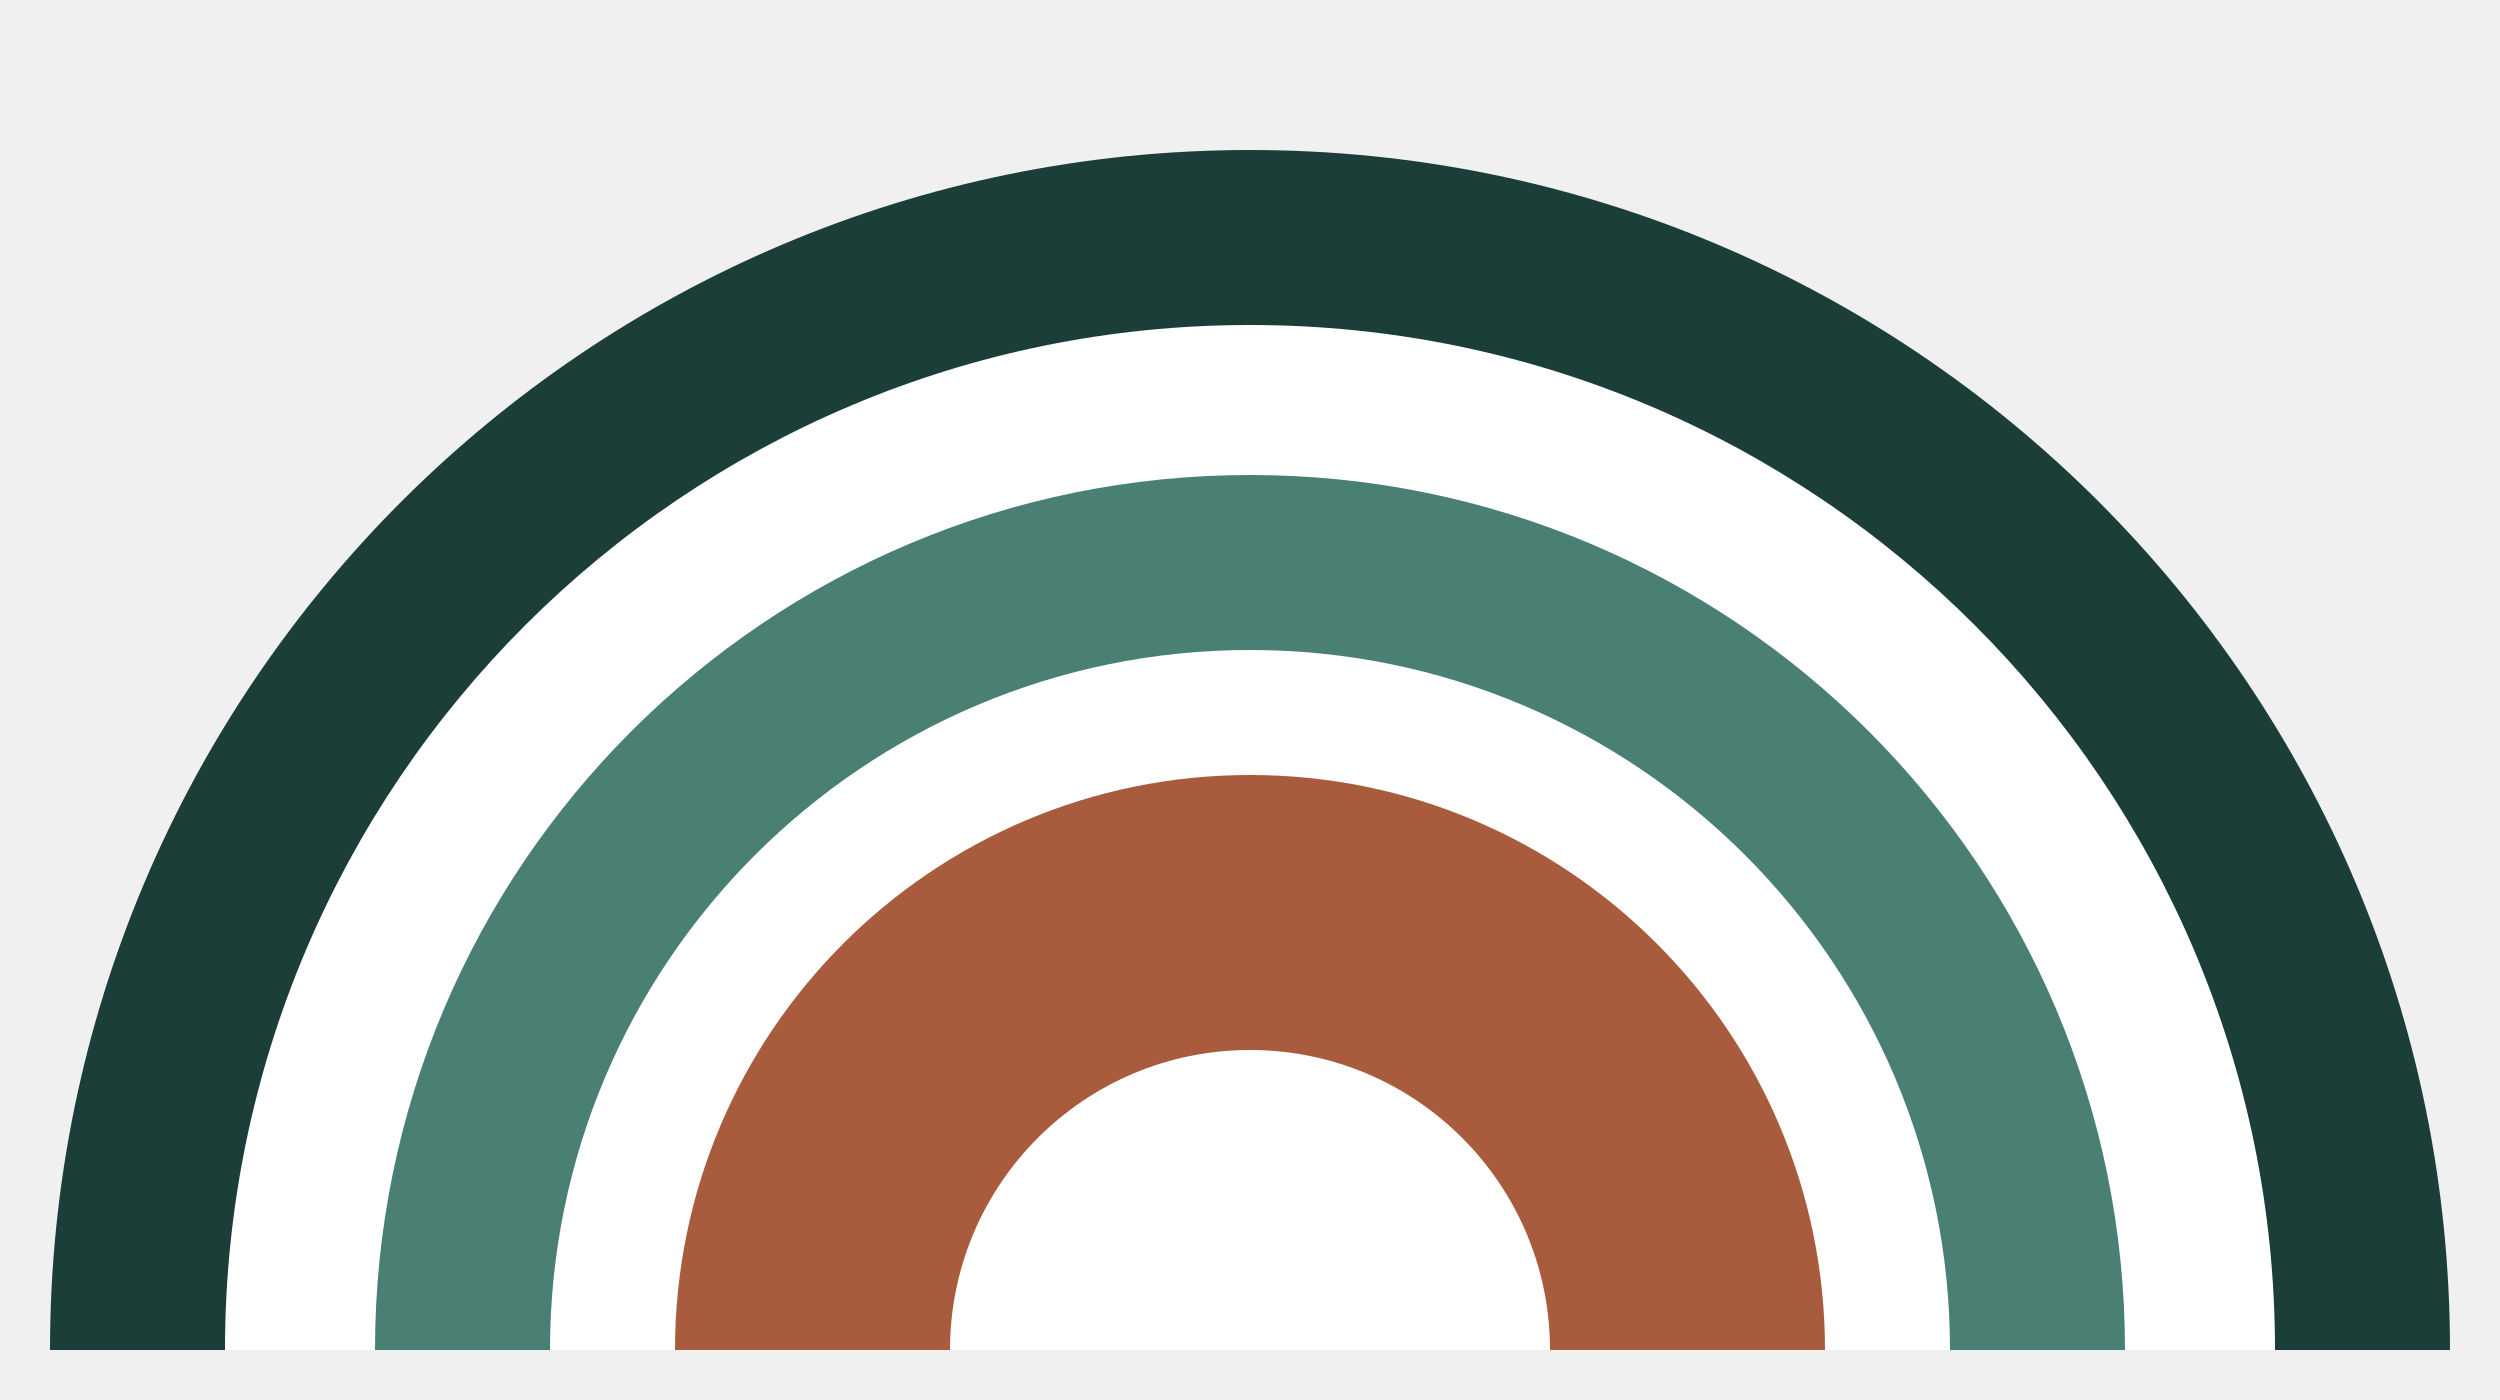
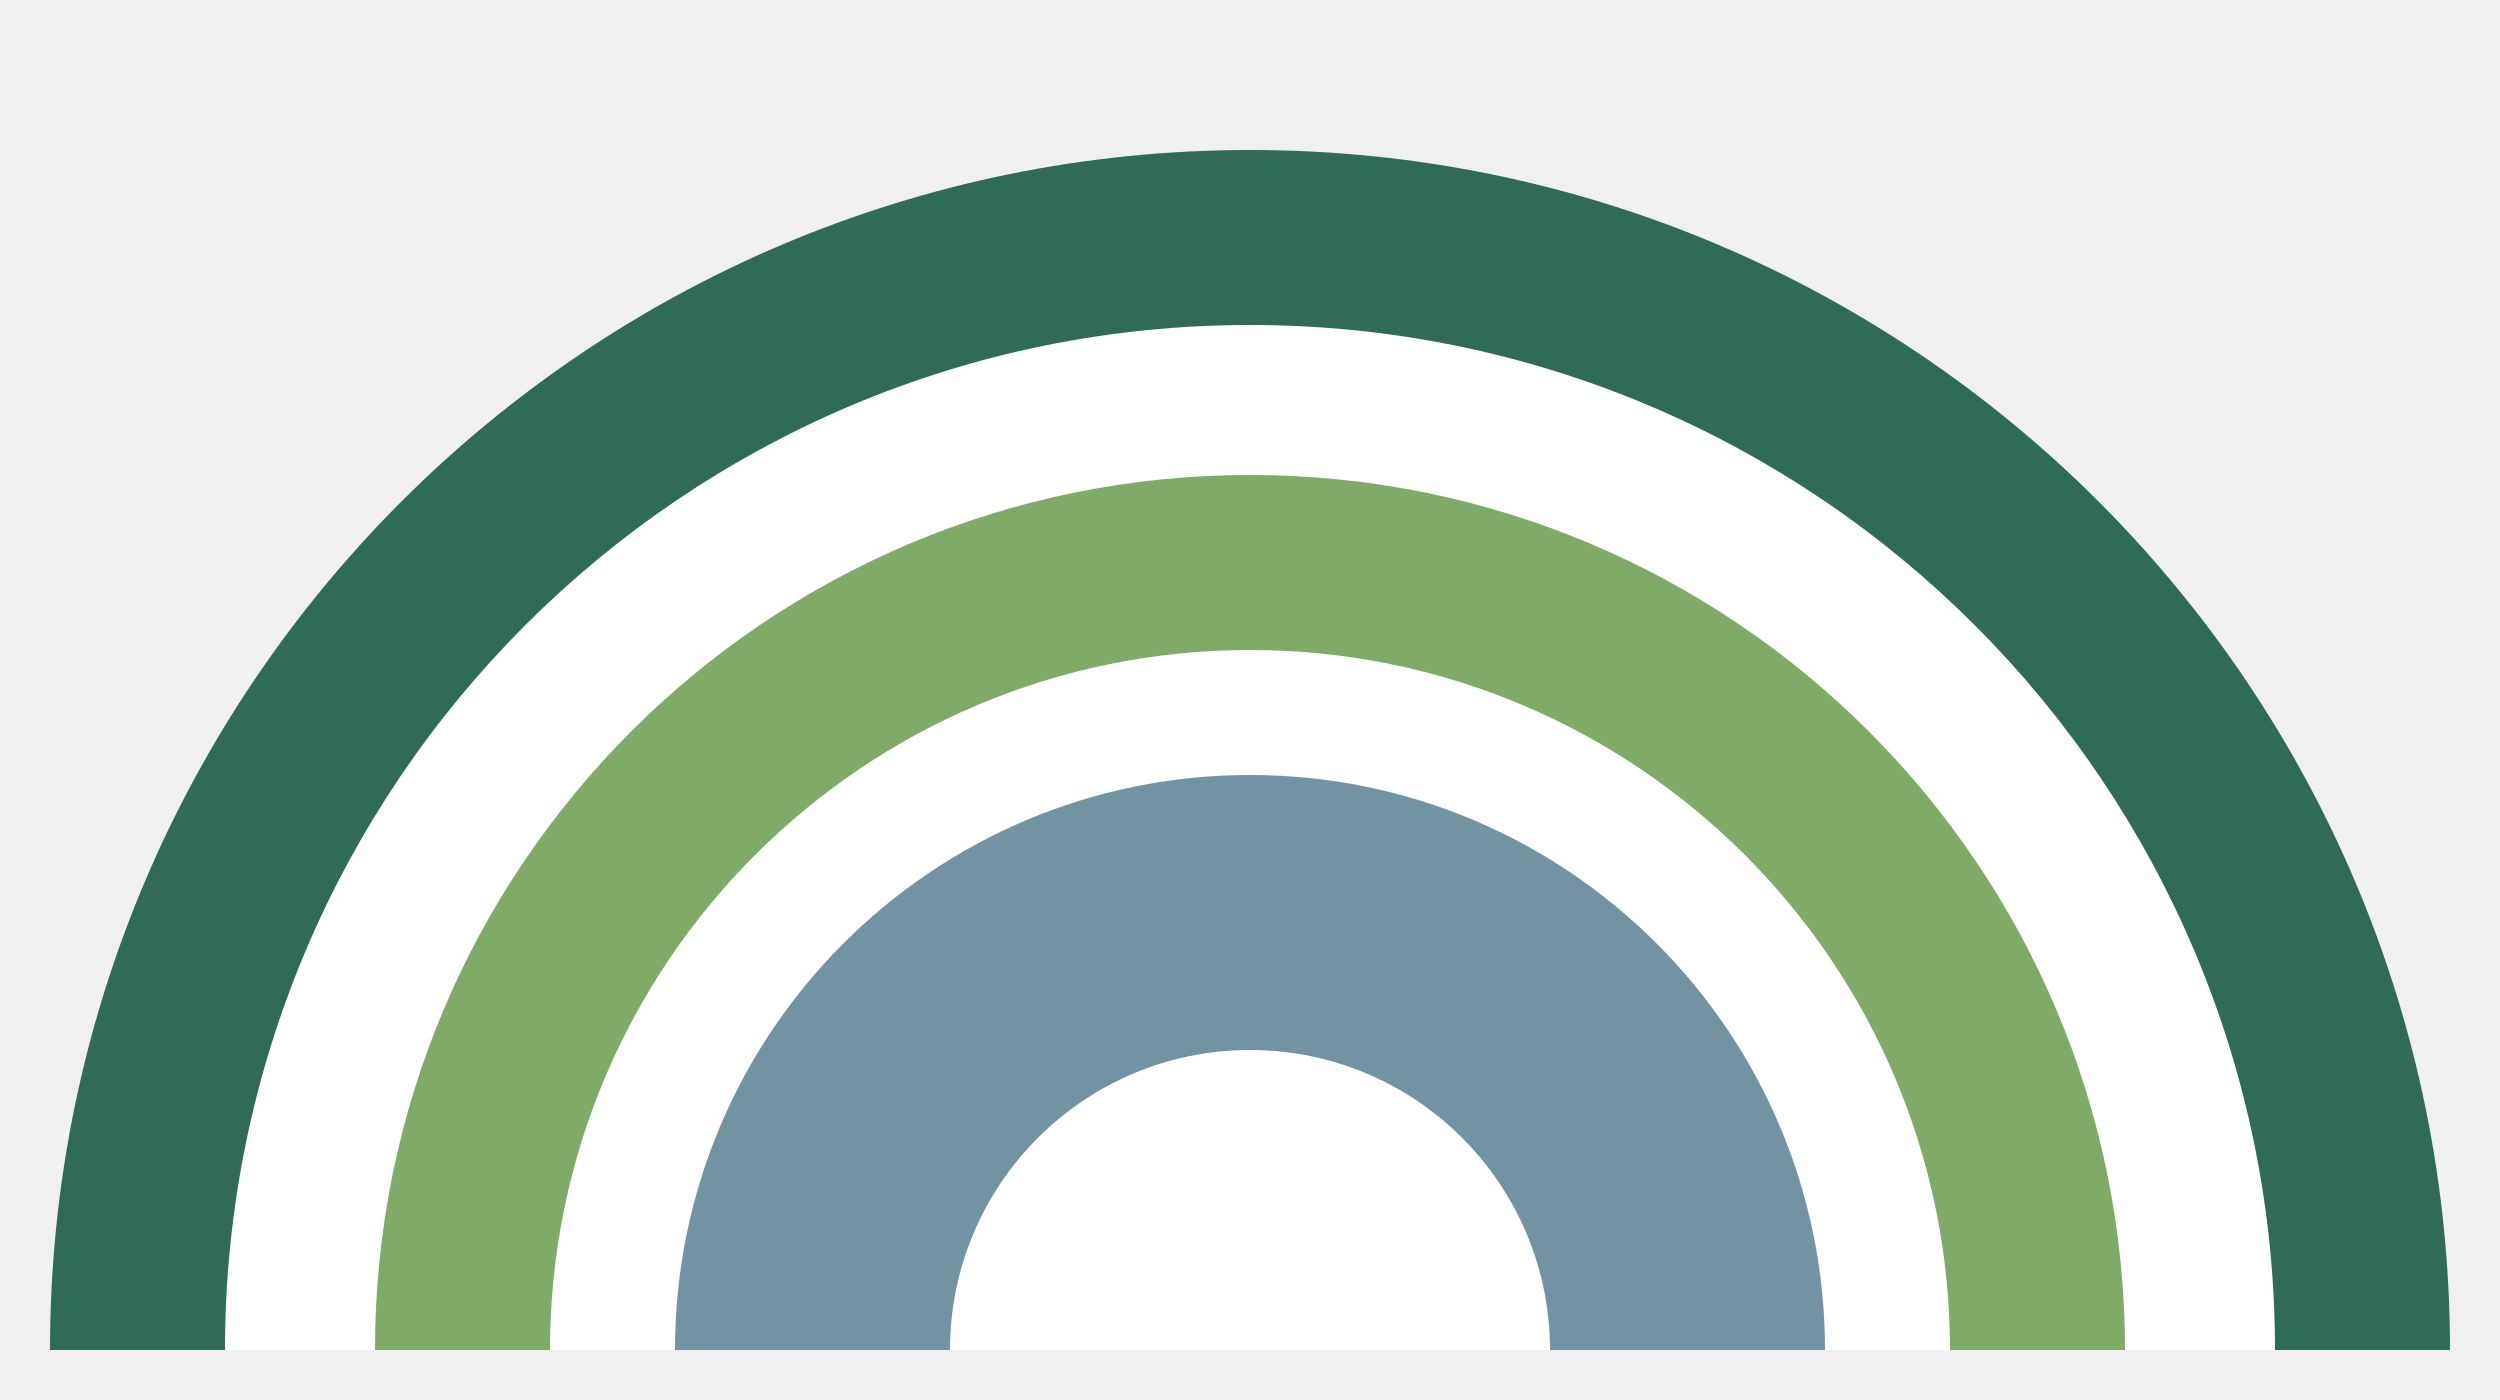
- <svg xmlns="http://www.w3.org/2000/svg" viewBox="0 0 100 56" width="100" height="56" role="img" aria-label="SAPPHIRE Operations Hub mark">
-   <path d="M 2 54 A 48 48 0 0 1 98 54 Z" fill="#1B3F38" />
+ <svg xmlns="http://www.w3.org/2000/svg" viewBox="0 0 100 56" width="100" height="56" role="img" aria-label="Aura Health Rehab rainbow mark">
+   <path d="M 2 54 A 48 48 0 0 1 98 54 Z" fill="#2F6B57" />
  <path d="M 9 54 A 41 41 0 0 1 91 54 Z" fill="#FFFFFF" />
-   <path d="M 15 54 A 35 35 0 0 1 85 54 Z" fill="#4A8073" />
+   <path d="M 15 54 A 35 35 0 0 1 85 54 Z" fill="#7FAA68" />
  <path d="M 22 54 A 28 28 0 0 1 78 54 Z" fill="#FFFFFF" />
-   <path d="M 27 54 A 23 23 0 0 1 73 54 Z" fill="#A85C3D" />
+   <path d="M 27 54 A 23 23 0 0 1 73 54 Z" fill="#7293A2" />
  <path d="M 38 54 A 12 12 0 0 1 62 54 Z" fill="#FFFFFF" />
</svg>
